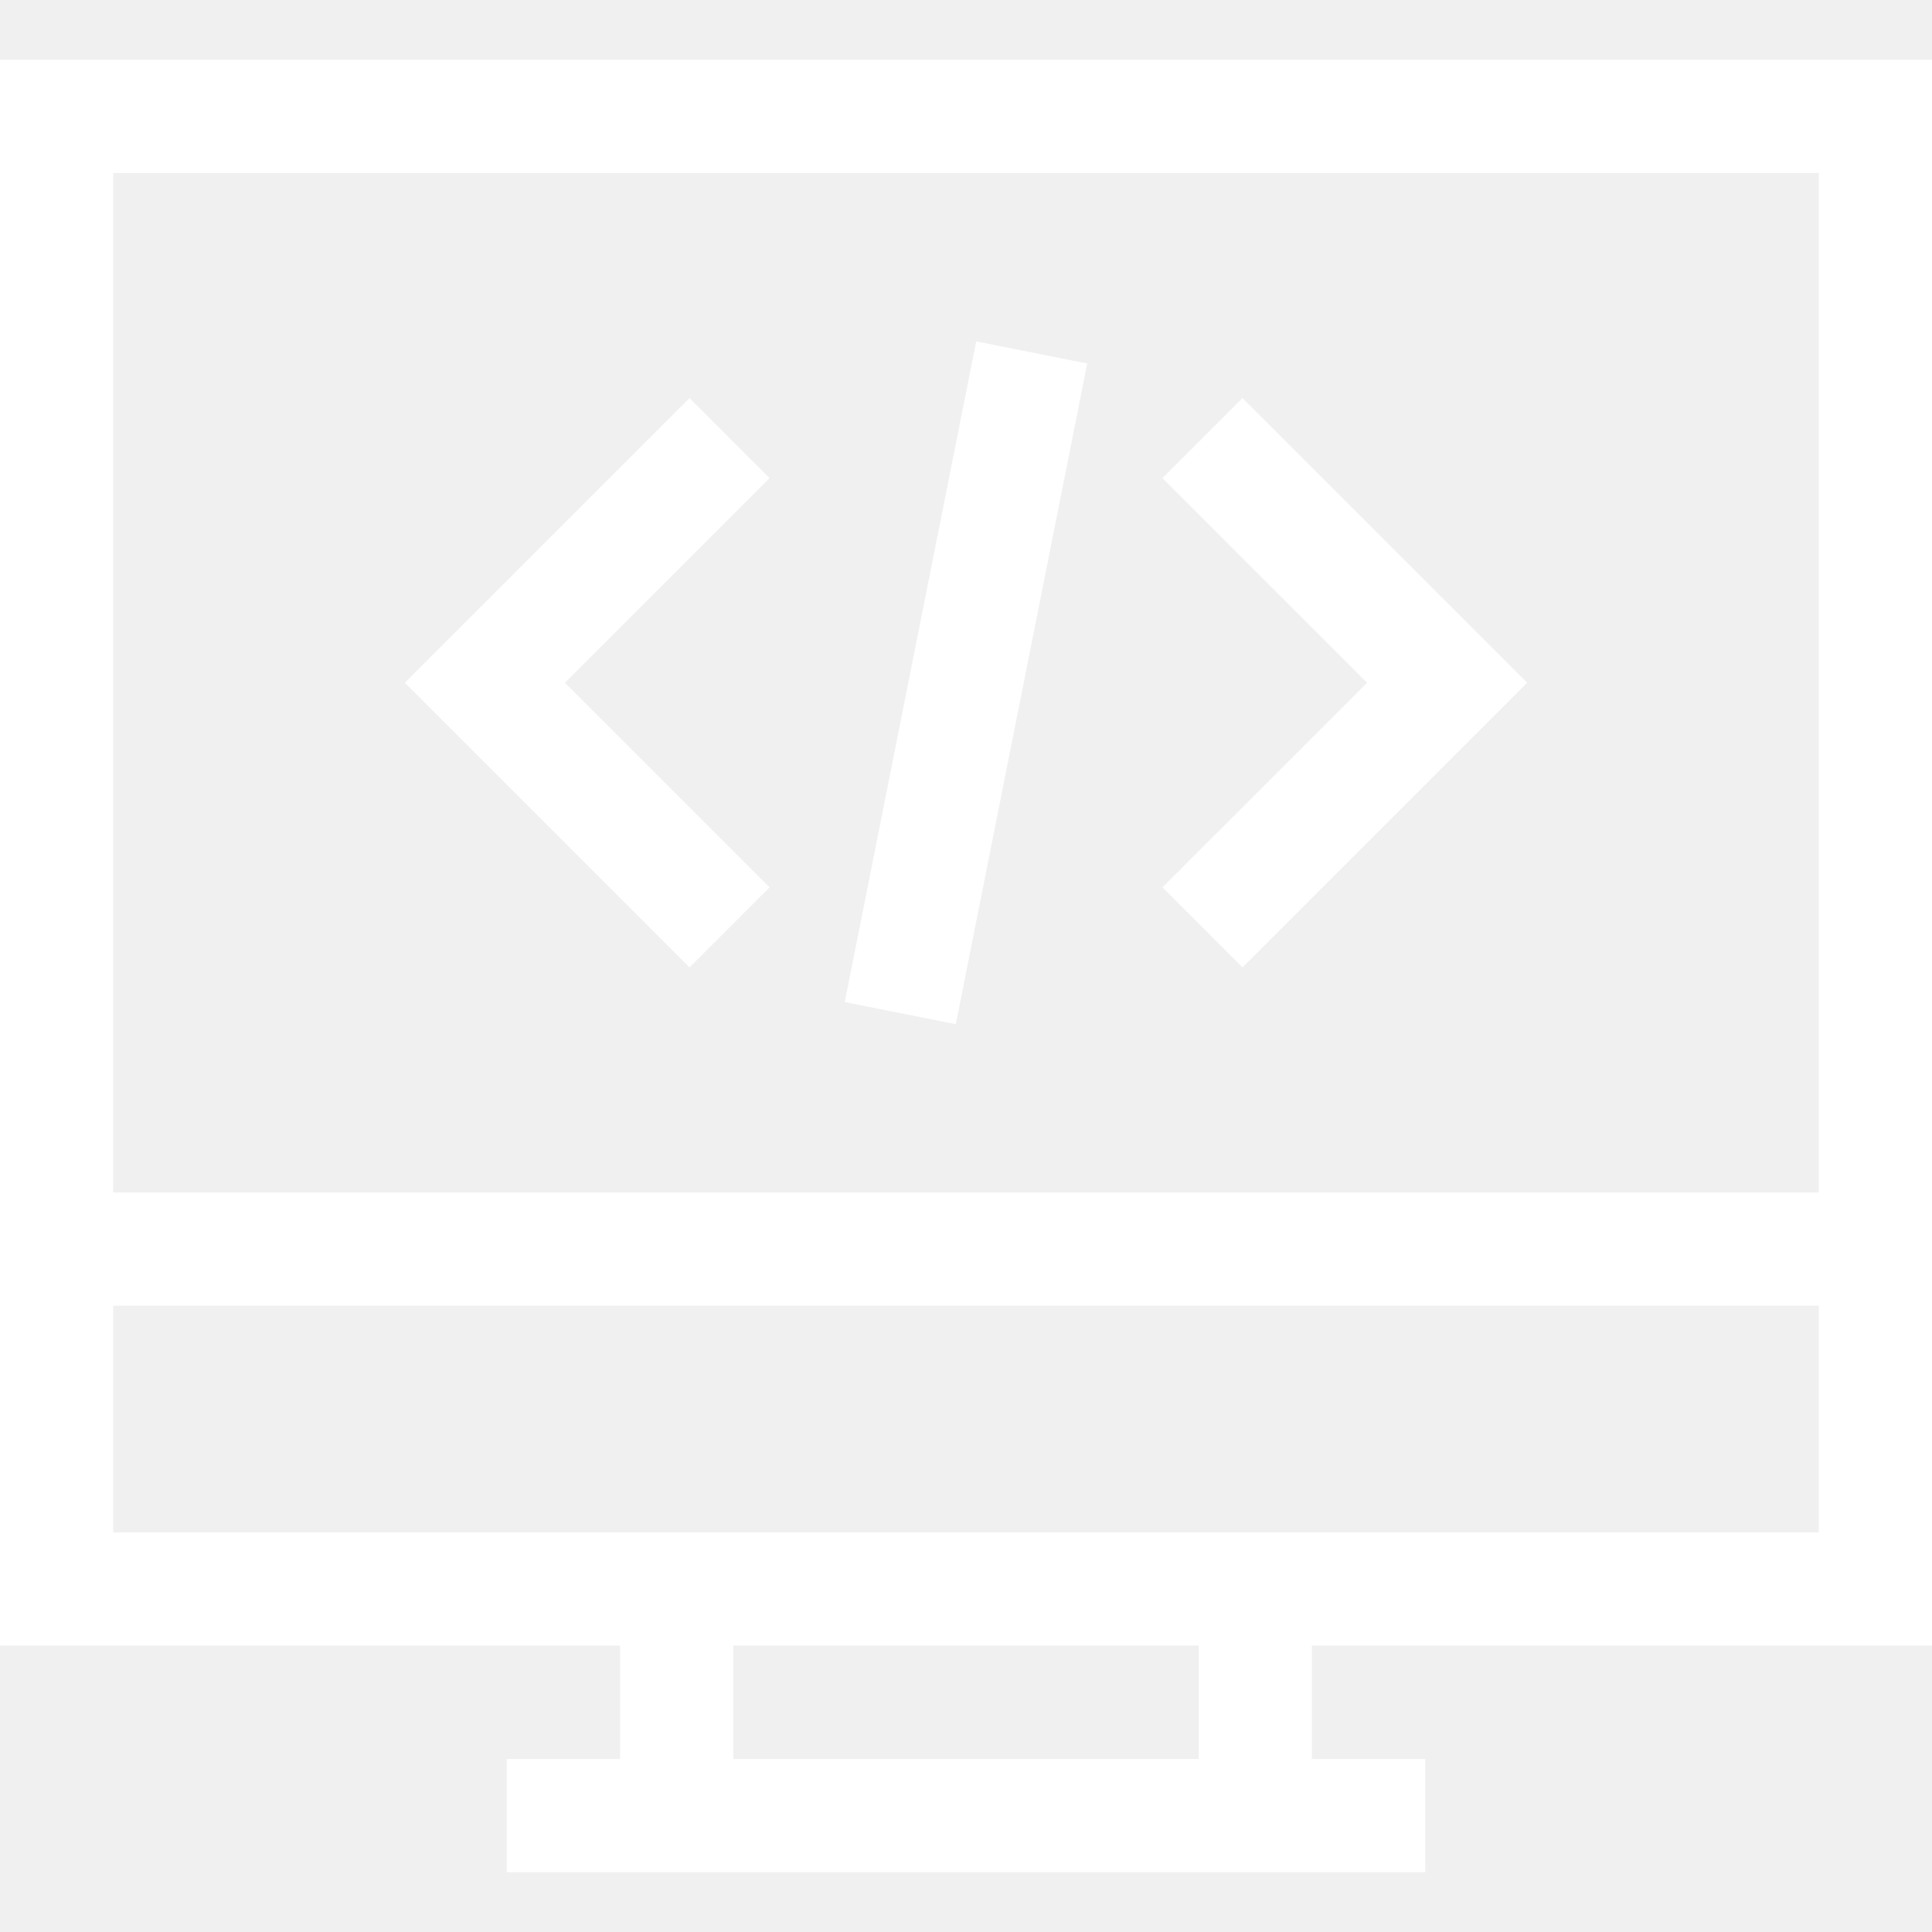
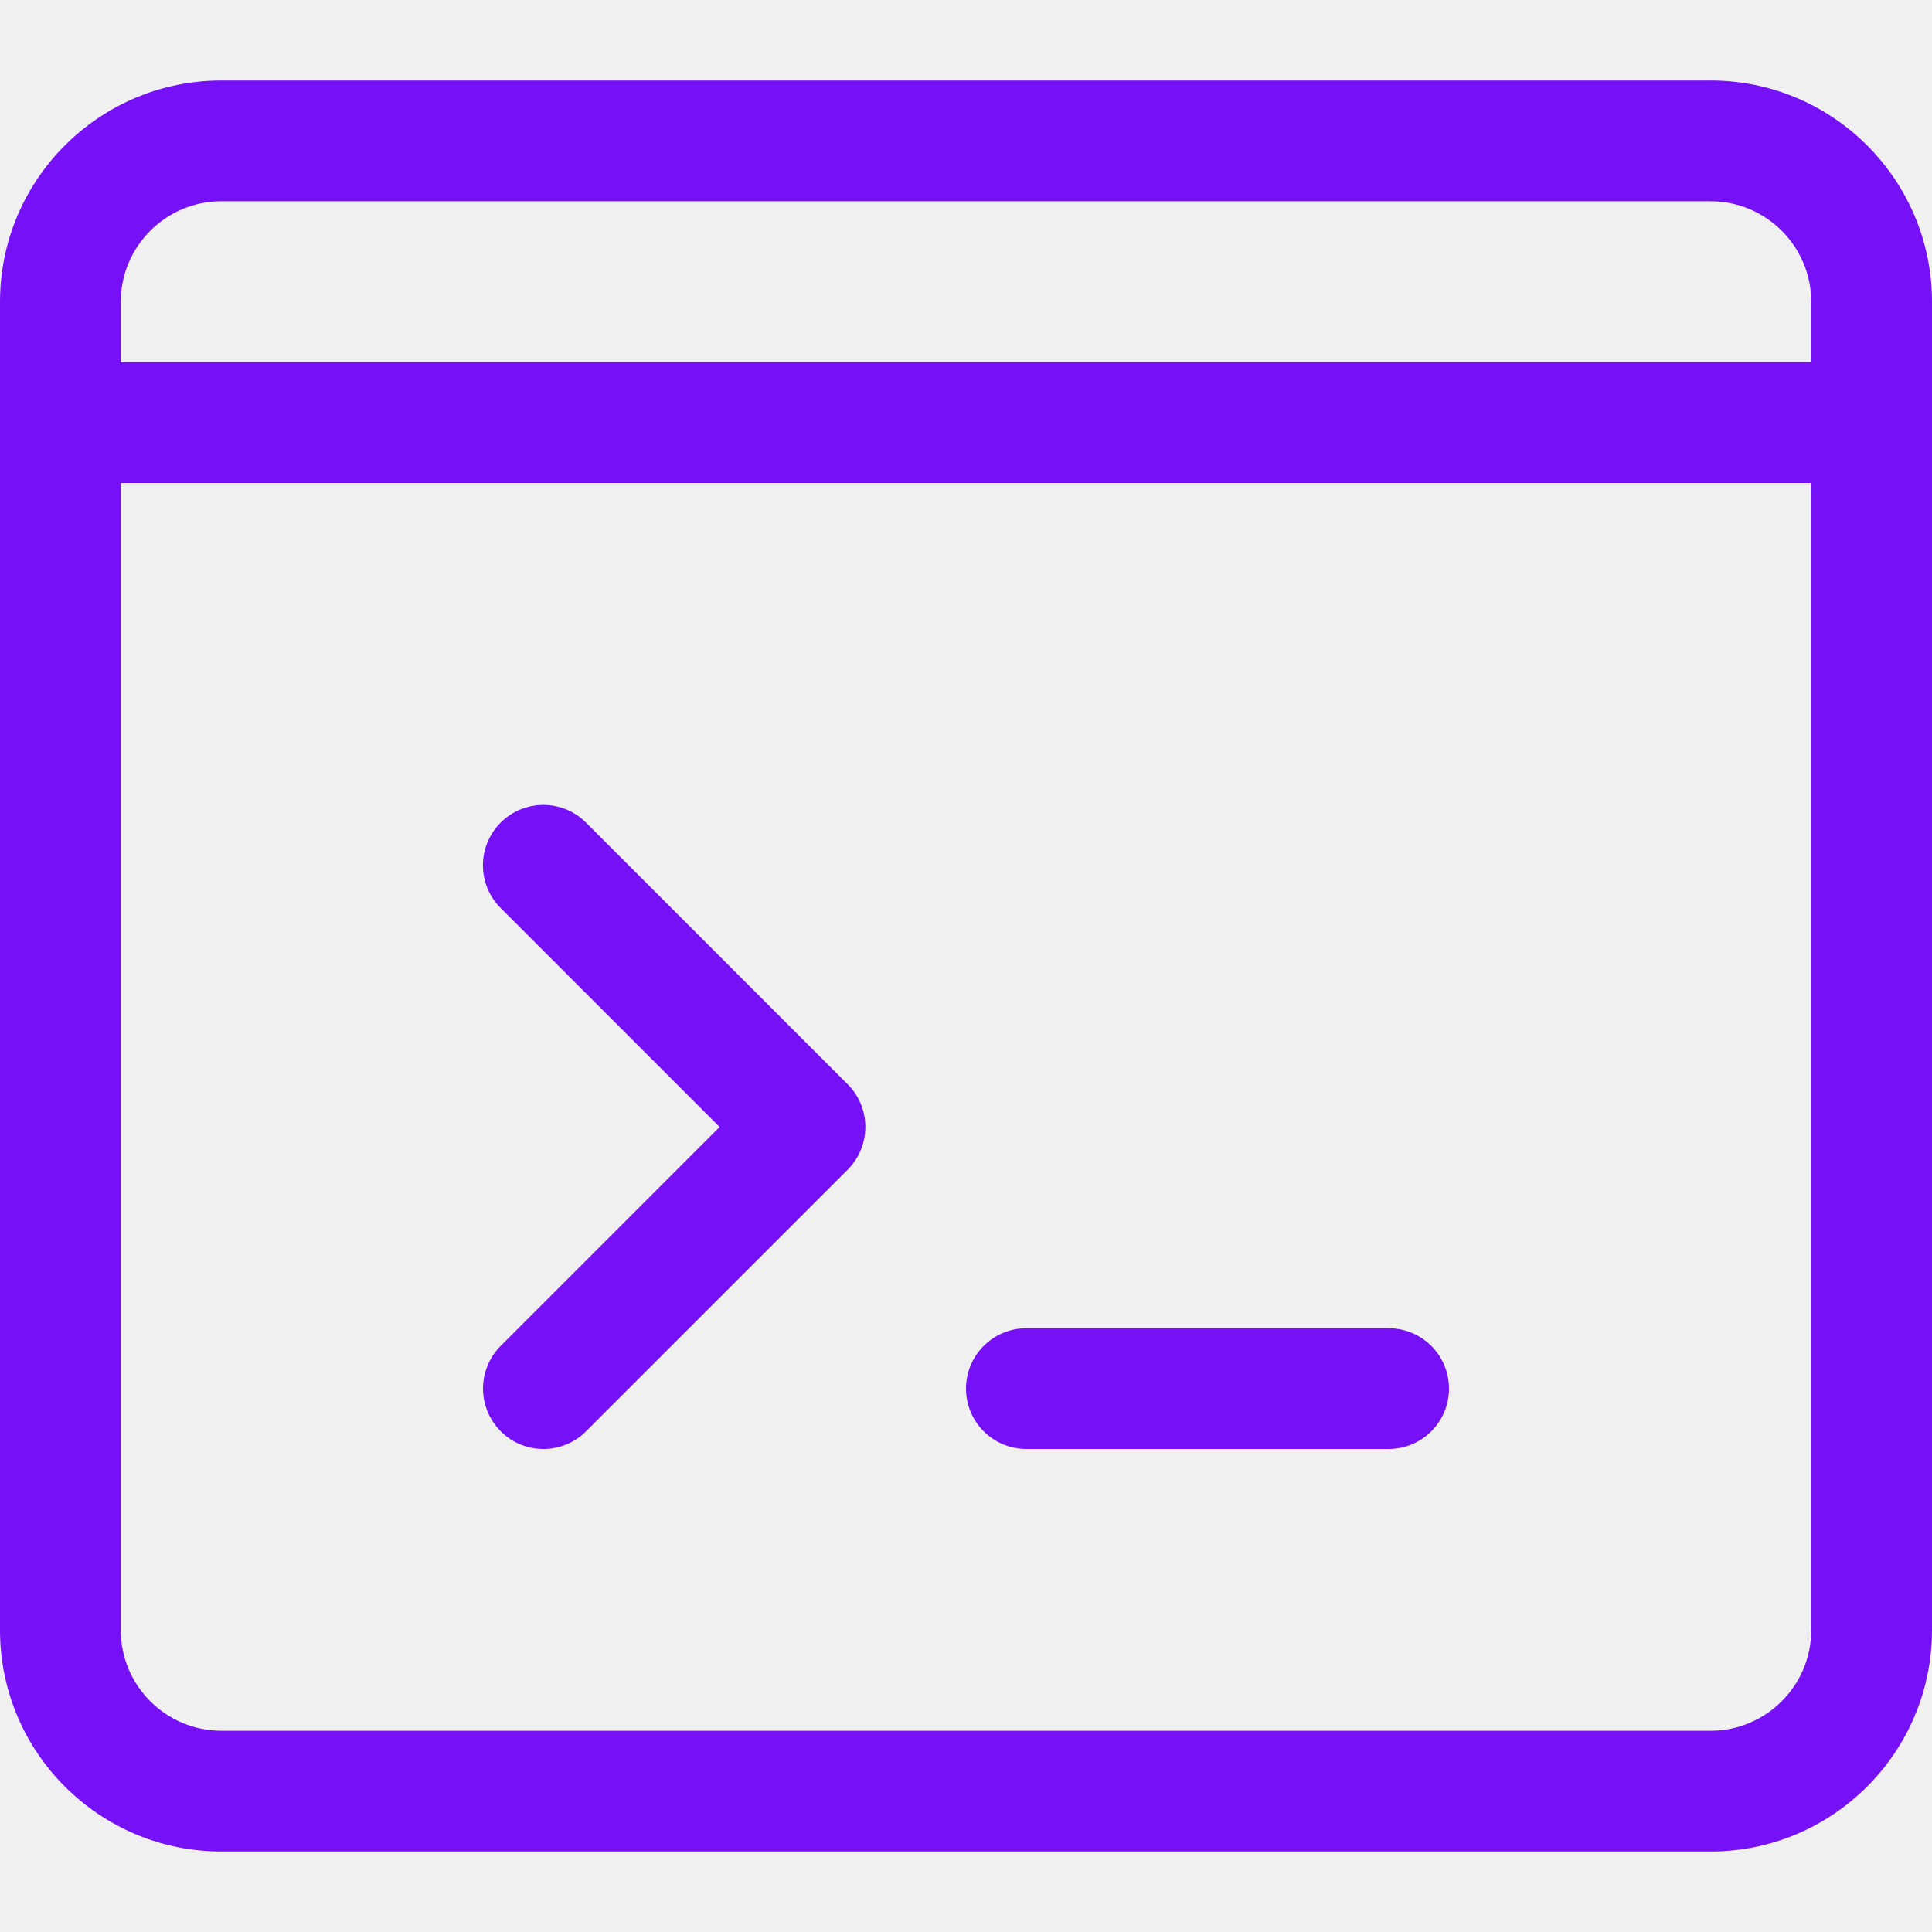
- <svg xmlns="http://www.w3.org/2000/svg" version="1.1" id="Capa_1" x="0px" y="0px" viewBox="0 0 512 512" style="enable-background:new 0 0 512 512;" xml:space="preserve" width="512px" height="512px">
+ <svg xmlns="http://www.w3.org/2000/svg" id="_x31__x2C_5" enable-background="new 0 0 24 24" height="512px" viewBox="0 0 24 24" width="512px">
  <g>
-     <g>
-       <g>
-         <path d="M0,15.845v420.259h164.332v30.049h-30.036v30.001h243.407v-30.001h-30.036v-30.049H512V15.845H0z M317.665,466.153    H194.334v-30.049h123.332V466.153z M481.999,406.103H30.001v-60.075h451.997V406.103z M481.999,316.027H30.001V45.847h451.997    V316.027z" data-original="#000000" class="active-path" data-old_color="#000000" fill="#FFFFFF" />
-       </g>
-     </g>
-     <g>
-       <g>
-         <polygon points="203.943,126.712 182.729,105.498 107.29,180.937 182.729,256.375 203.943,235.161 149.718,180.937   " data-original="#000000" class="active-path" data-old_color="#000000" fill="#FFFFFF" />
-       </g>
-     </g>
-     <g>
-       <g>
-         <polygon points="329.271,105.498 308.057,126.712 362.282,180.937 308.057,235.161 329.271,256.375 404.709,180.937   " data-original="#000000" class="active-path" data-old_color="#000000" fill="#FFFFFF" />
-       </g>
-     </g>
-     <g>
-       <g>
-         <rect x="166.742" y="165.947" transform="matrix(0.1951 -0.9808 0.9808 0.1951 28.5815 396.7237)" width="178.511" height="30.002" data-original="#000000" class="active-path" data-old_color="#000000" fill="#FFFFFF" />
-       </g>
-     </g>
+     <path d="m6.75 18c-.192 0-.384-.073-.53-.22-.293-.293-.293-.768 0-1.061l2.719-2.719-2.72-2.72c-.293-.293-.293-.768 0-1.061s.768-.293 1.061 0l3.25 3.25c.293.293.293.768 0 1.061l-3.25 3.25c-.146.147-.338.22-.53.22z" data-original="#000000" class="active-path" data-old_color="#000000" fill="#7510F7" />
+     <path d="m17.25 18h-4.5c-.414 0-.75-.336-.75-.75s.336-.75.75-.75h4.5c.414 0 .75.336.75.75s-.336.75-.75.75z" data-original="#000000" class="active-path" data-old_color="#000000" fill="#7510F7" />
+     <path d="m21.25 23h-18.5c-1.517 0-2.75-1.233-2.75-2.75v-16.5c0-1.517 1.233-2.75 2.75-2.75h18.5c1.517 0 2.75 1.233 2.75 2.75v16.5c0 1.517-1.233 2.75-2.75 2.75zm-18.5-20.5c-.689 0-1.25.561-1.25 1.25v16.5c0 .689.561 1.25 1.25 1.25h18.5c.689 0 1.25-.561 1.25-1.25v-16.5c0-.689-.561-1.25-1.25-1.25z" data-original="#000000" class="active-path" data-old_color="#000000" fill="#7510F7" />
+     <path d="m23.25 6h-22.5c-.414 0-.75-.336-.75-.75s.336-.75.75-.75h22.5c.414 0 .75.336.75.75s-.336.75-.75.75z" data-original="#000000" class="active-path" data-old_color="#000000" fill="#7510F7" />
  </g>
</svg>
